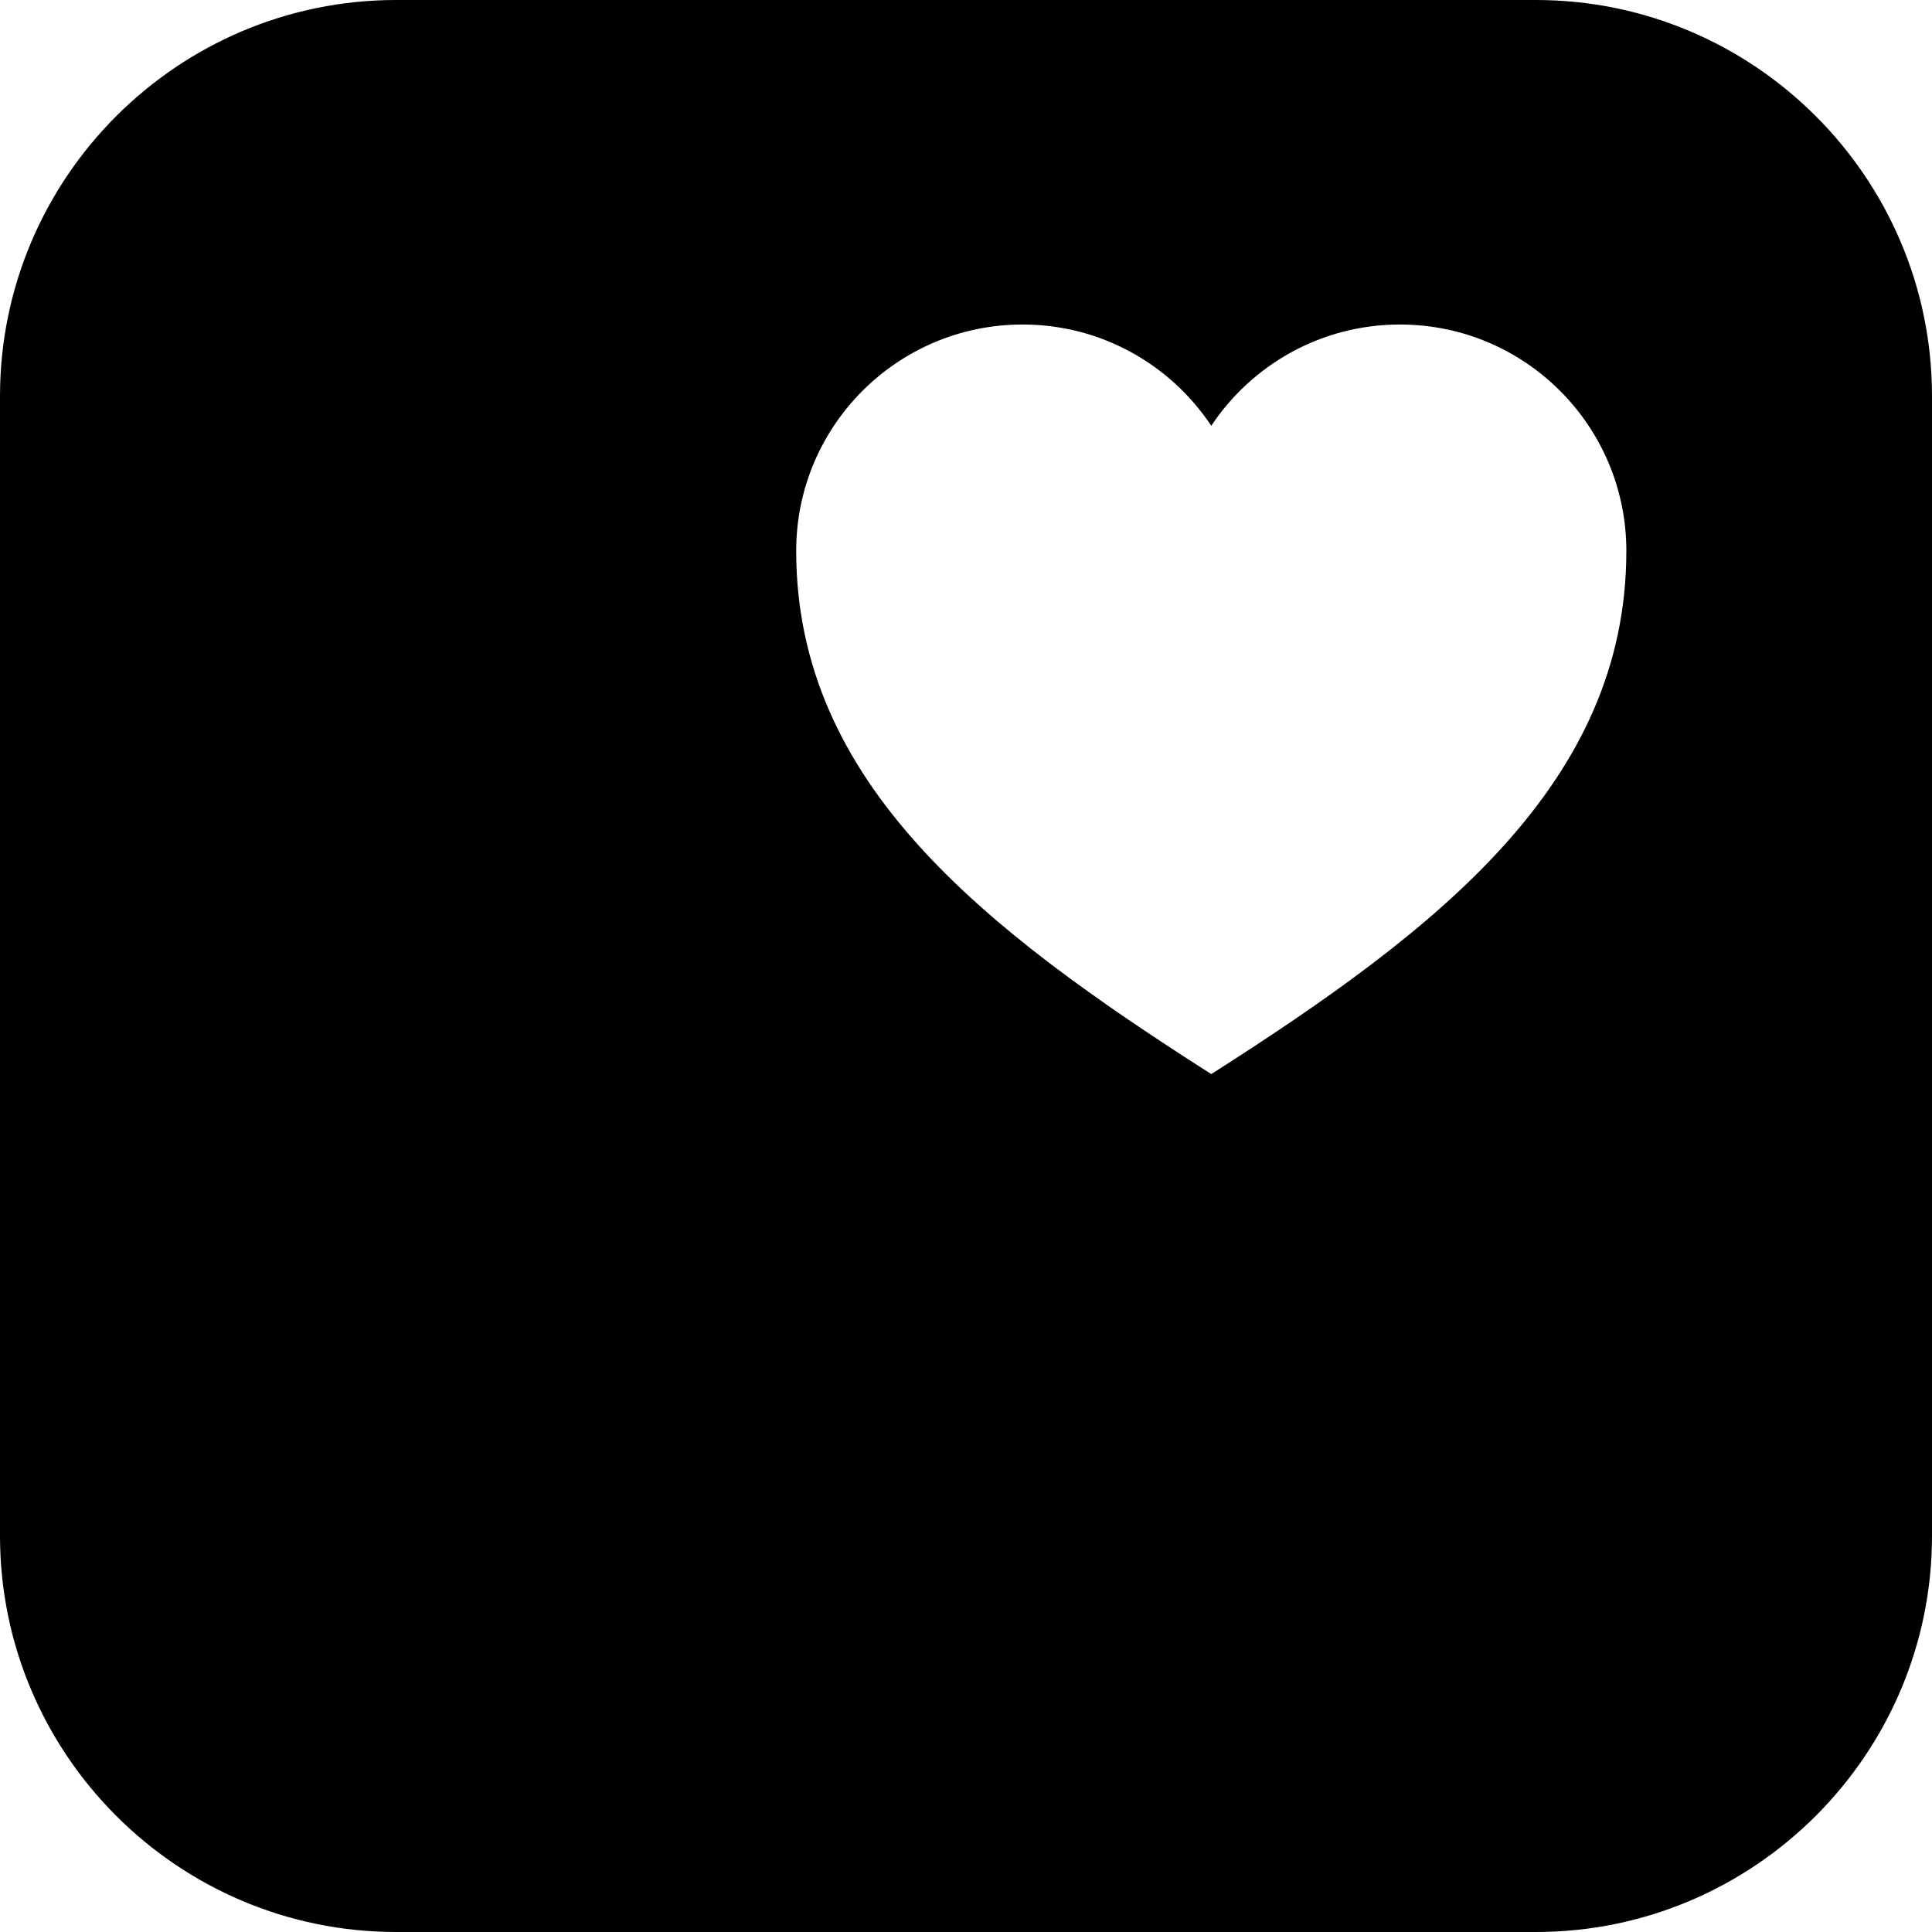
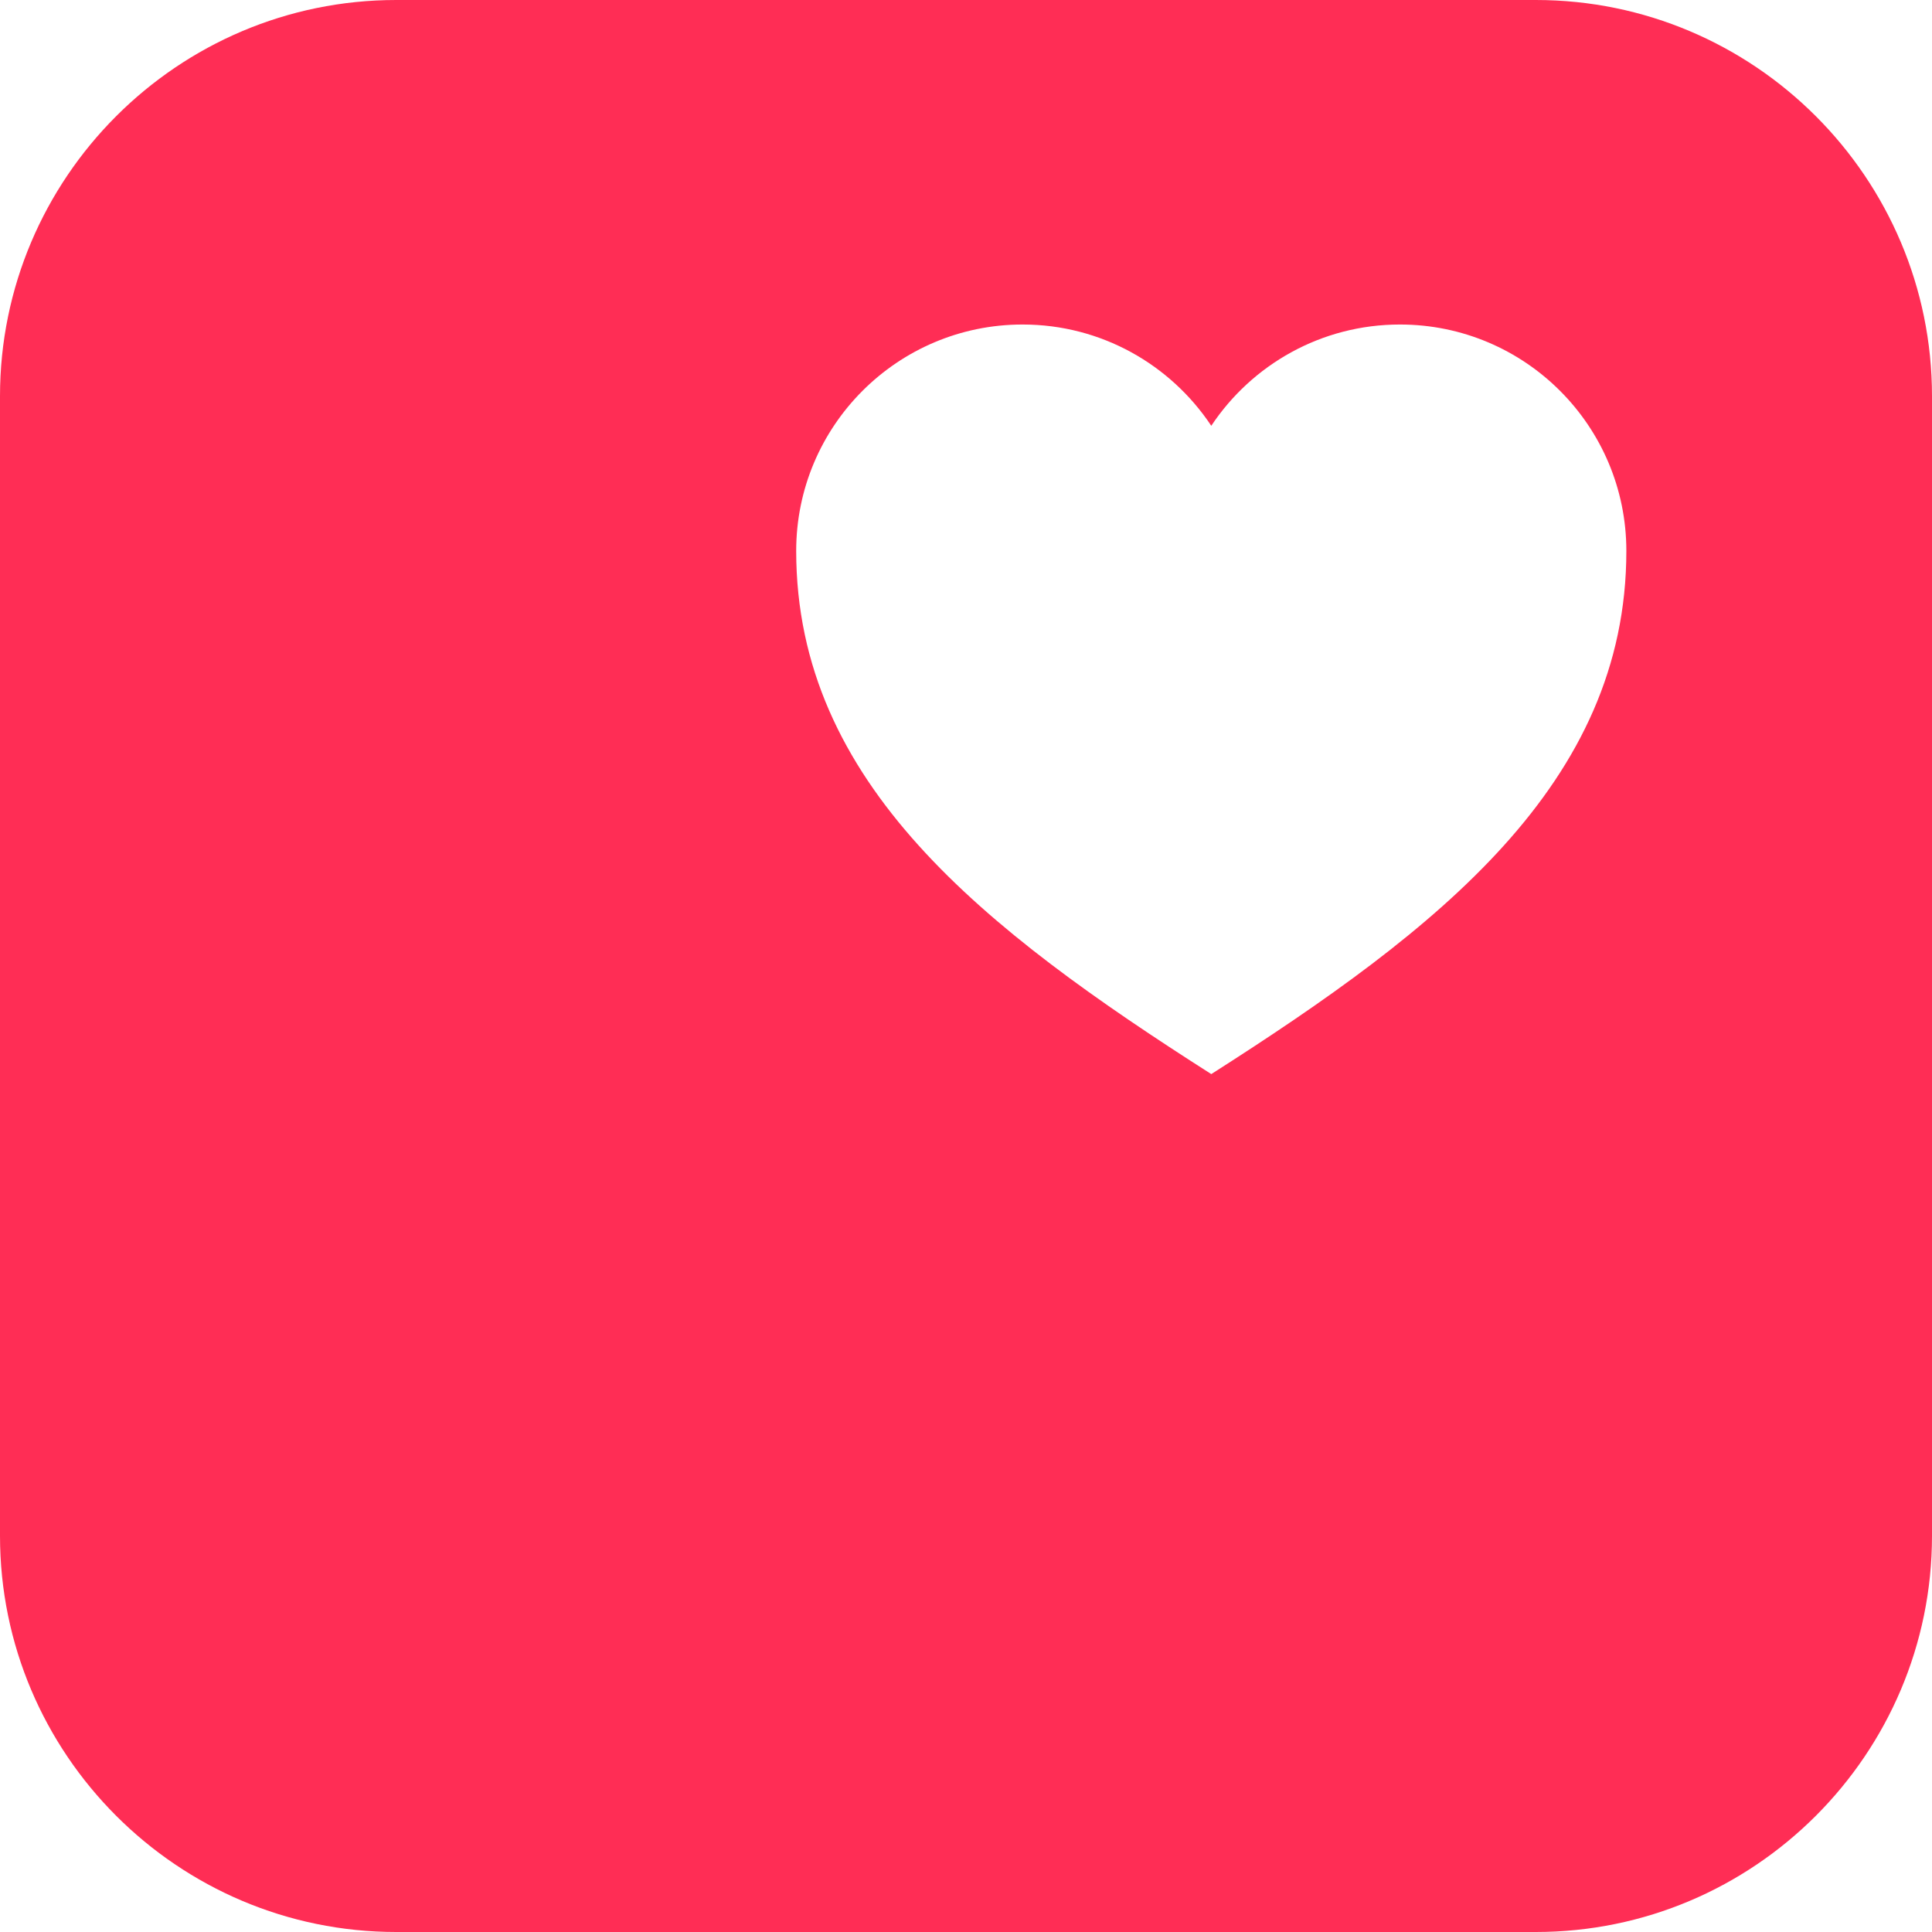
<svg xmlns="http://www.w3.org/2000/svg" id="Capa_1" style="enable-background:new 0 0 512 512;" version="1.1" viewBox="0 0 512 512" xml:space="preserve">
  <g>
    <g>
-       <path d="M407,0H105C47.103,0,0,47.103,0,105v302c0,57.897,47.103,105,105,105h302c57.897,0,105-47.103,105-105V105    C512,47.103,464.897,0,407,0z M321,284.646C260.885,246.316,211,207.66,211,146c0-33.137,26.863-60,60-60    c20.875,0,39.252,10.666,50,26.839C331.748,96.666,350.125,86,371,86c33.137,0,60,26.863,60,60    C431,207.66,381.115,246.316,321,284.646z" />
+       <path fill="#FF2D55" d="M407,0H105C47.103,0,0,47.103,0,105v302c0,57.897,47.103,105,105,105h302c57.897,0,105-47.103,105-105V105    C512,47.103,464.897,0,407,0z M321,284.646C260.885,246.316,211,207.66,211,146c0-33.137,26.863-60,60-60    c20.875,0,39.252,10.666,50,26.839C331.748,96.666,350.125,86,371,86c33.137,0,60,26.863,60,60    C431,207.66,381.115,246.316,321,284.646z" />
    </g>
  </g>
  <g />
  <g />
  <g />
  <g />
  <g />
  <g />
  <g />
  <g />
  <g />
  <g />
  <g />
  <g />
  <g />
  <g />
  <g />
</svg>
